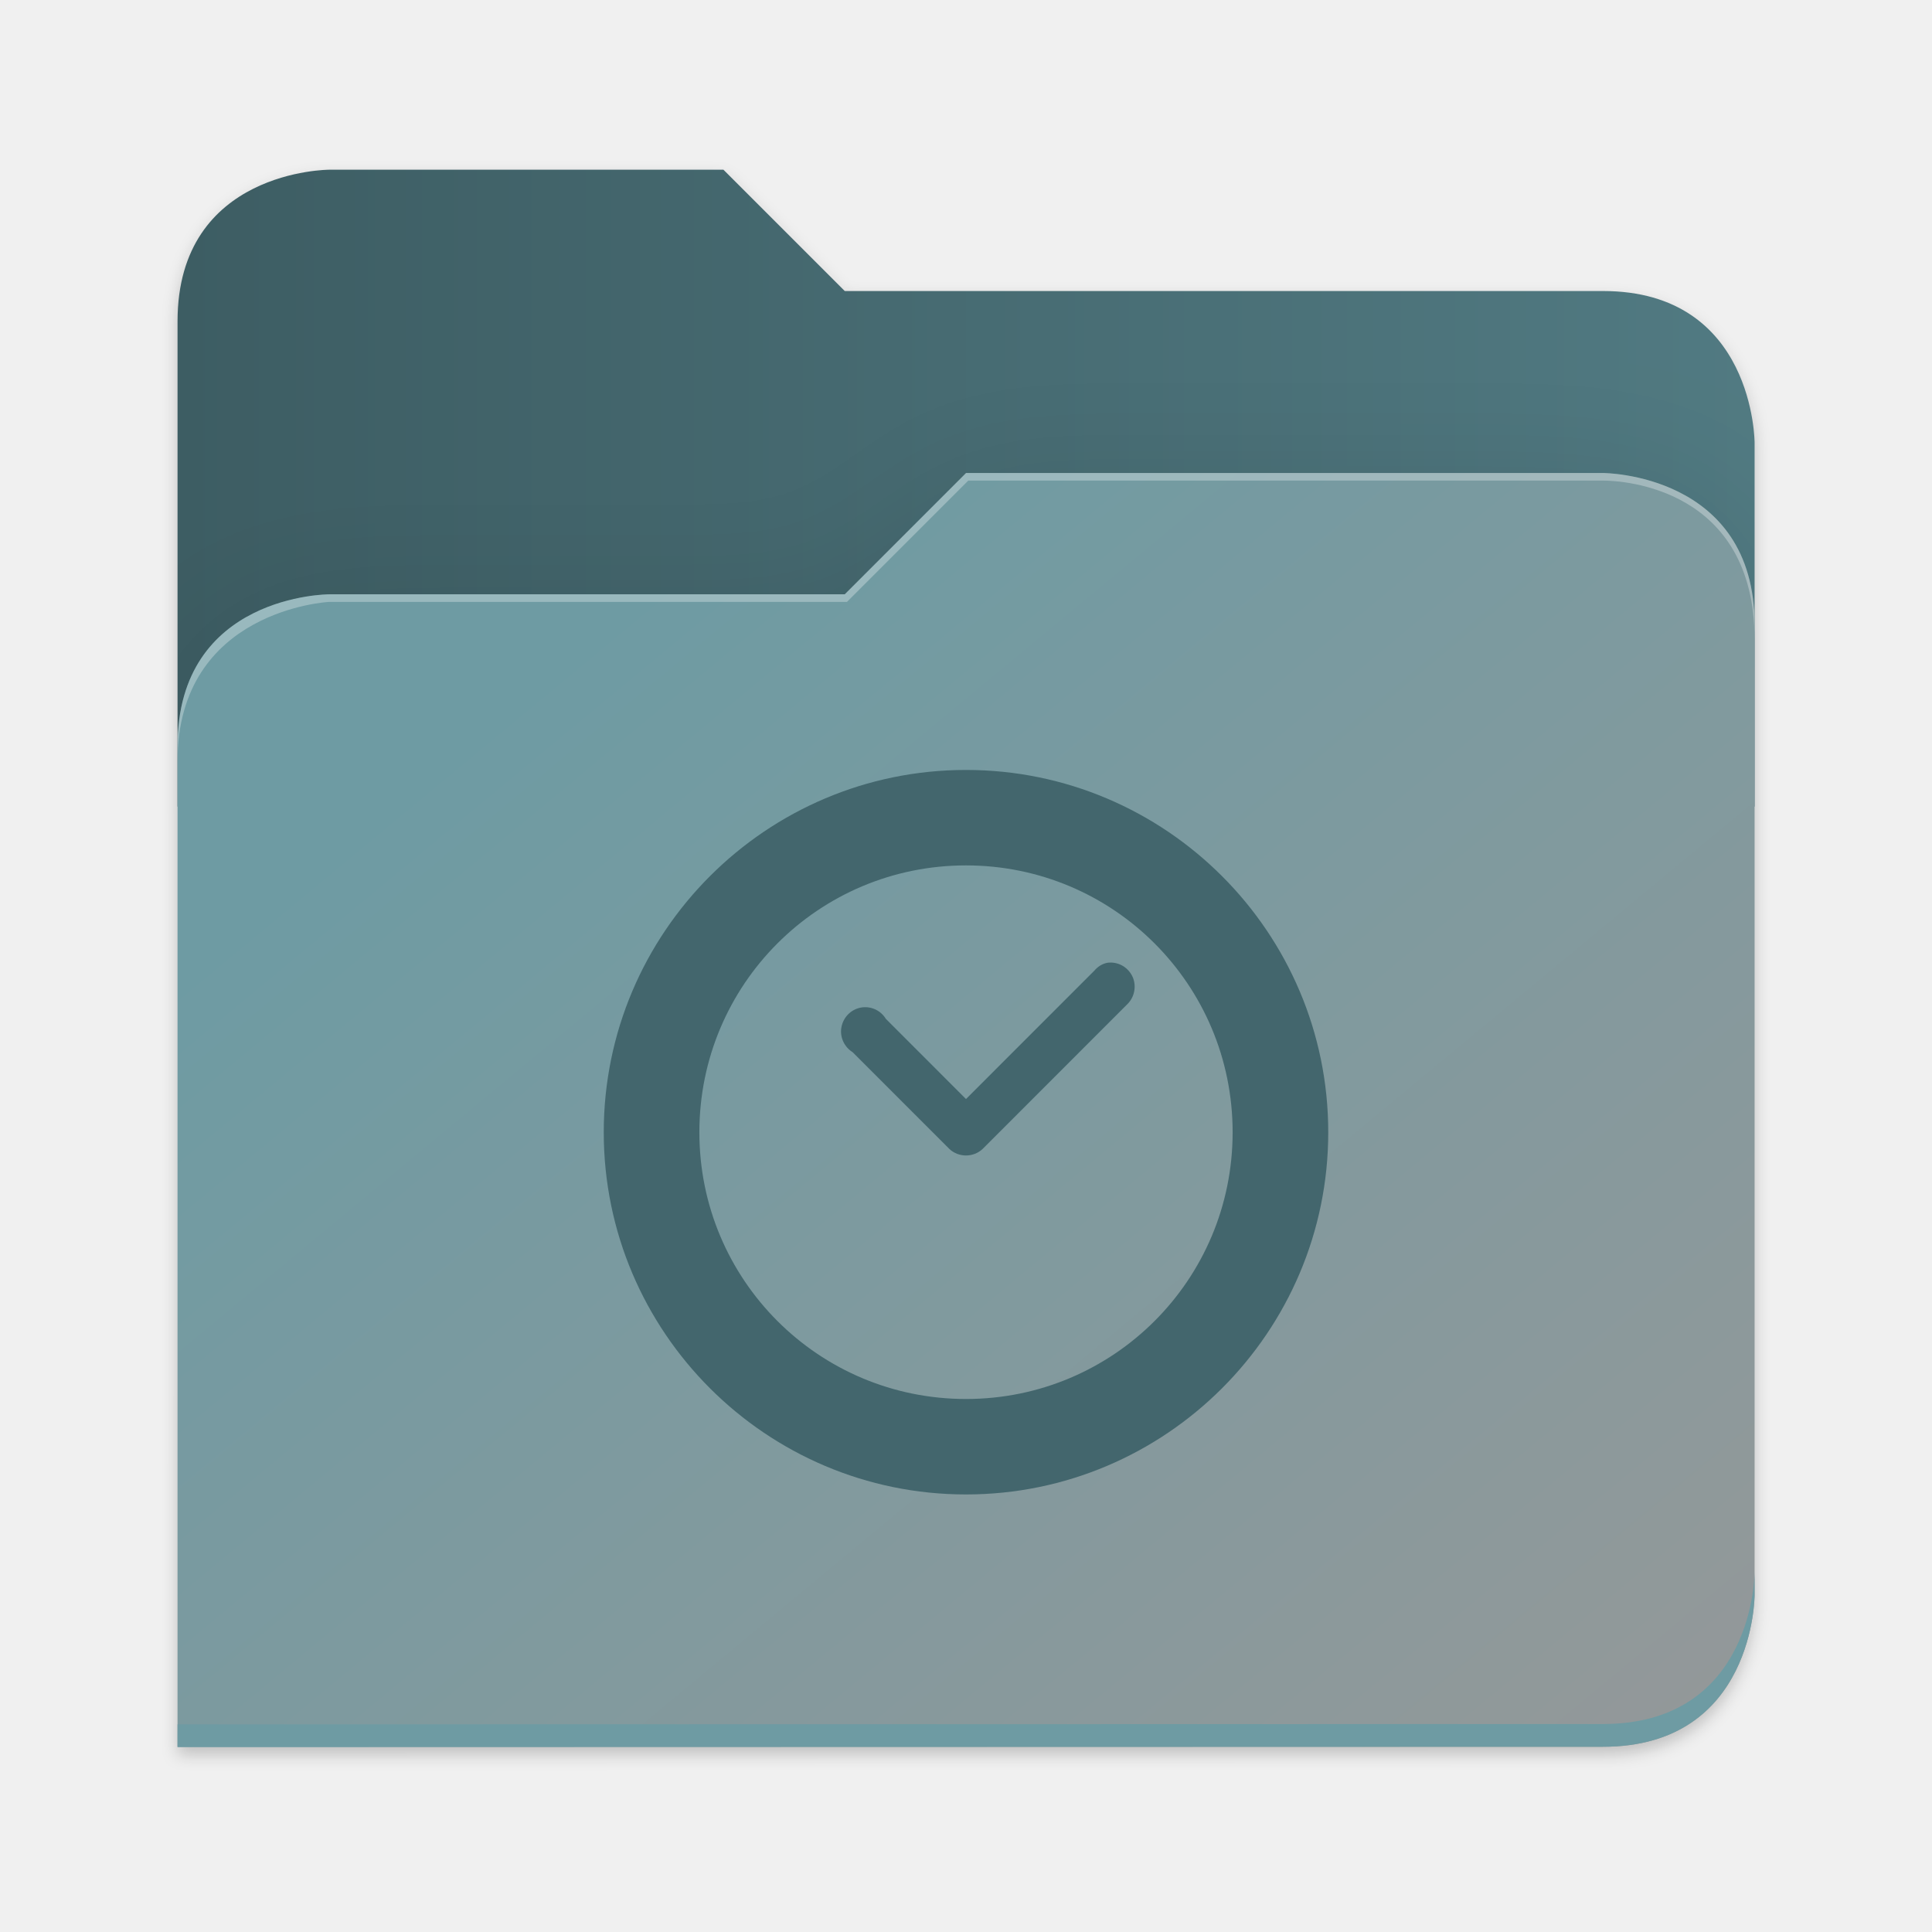
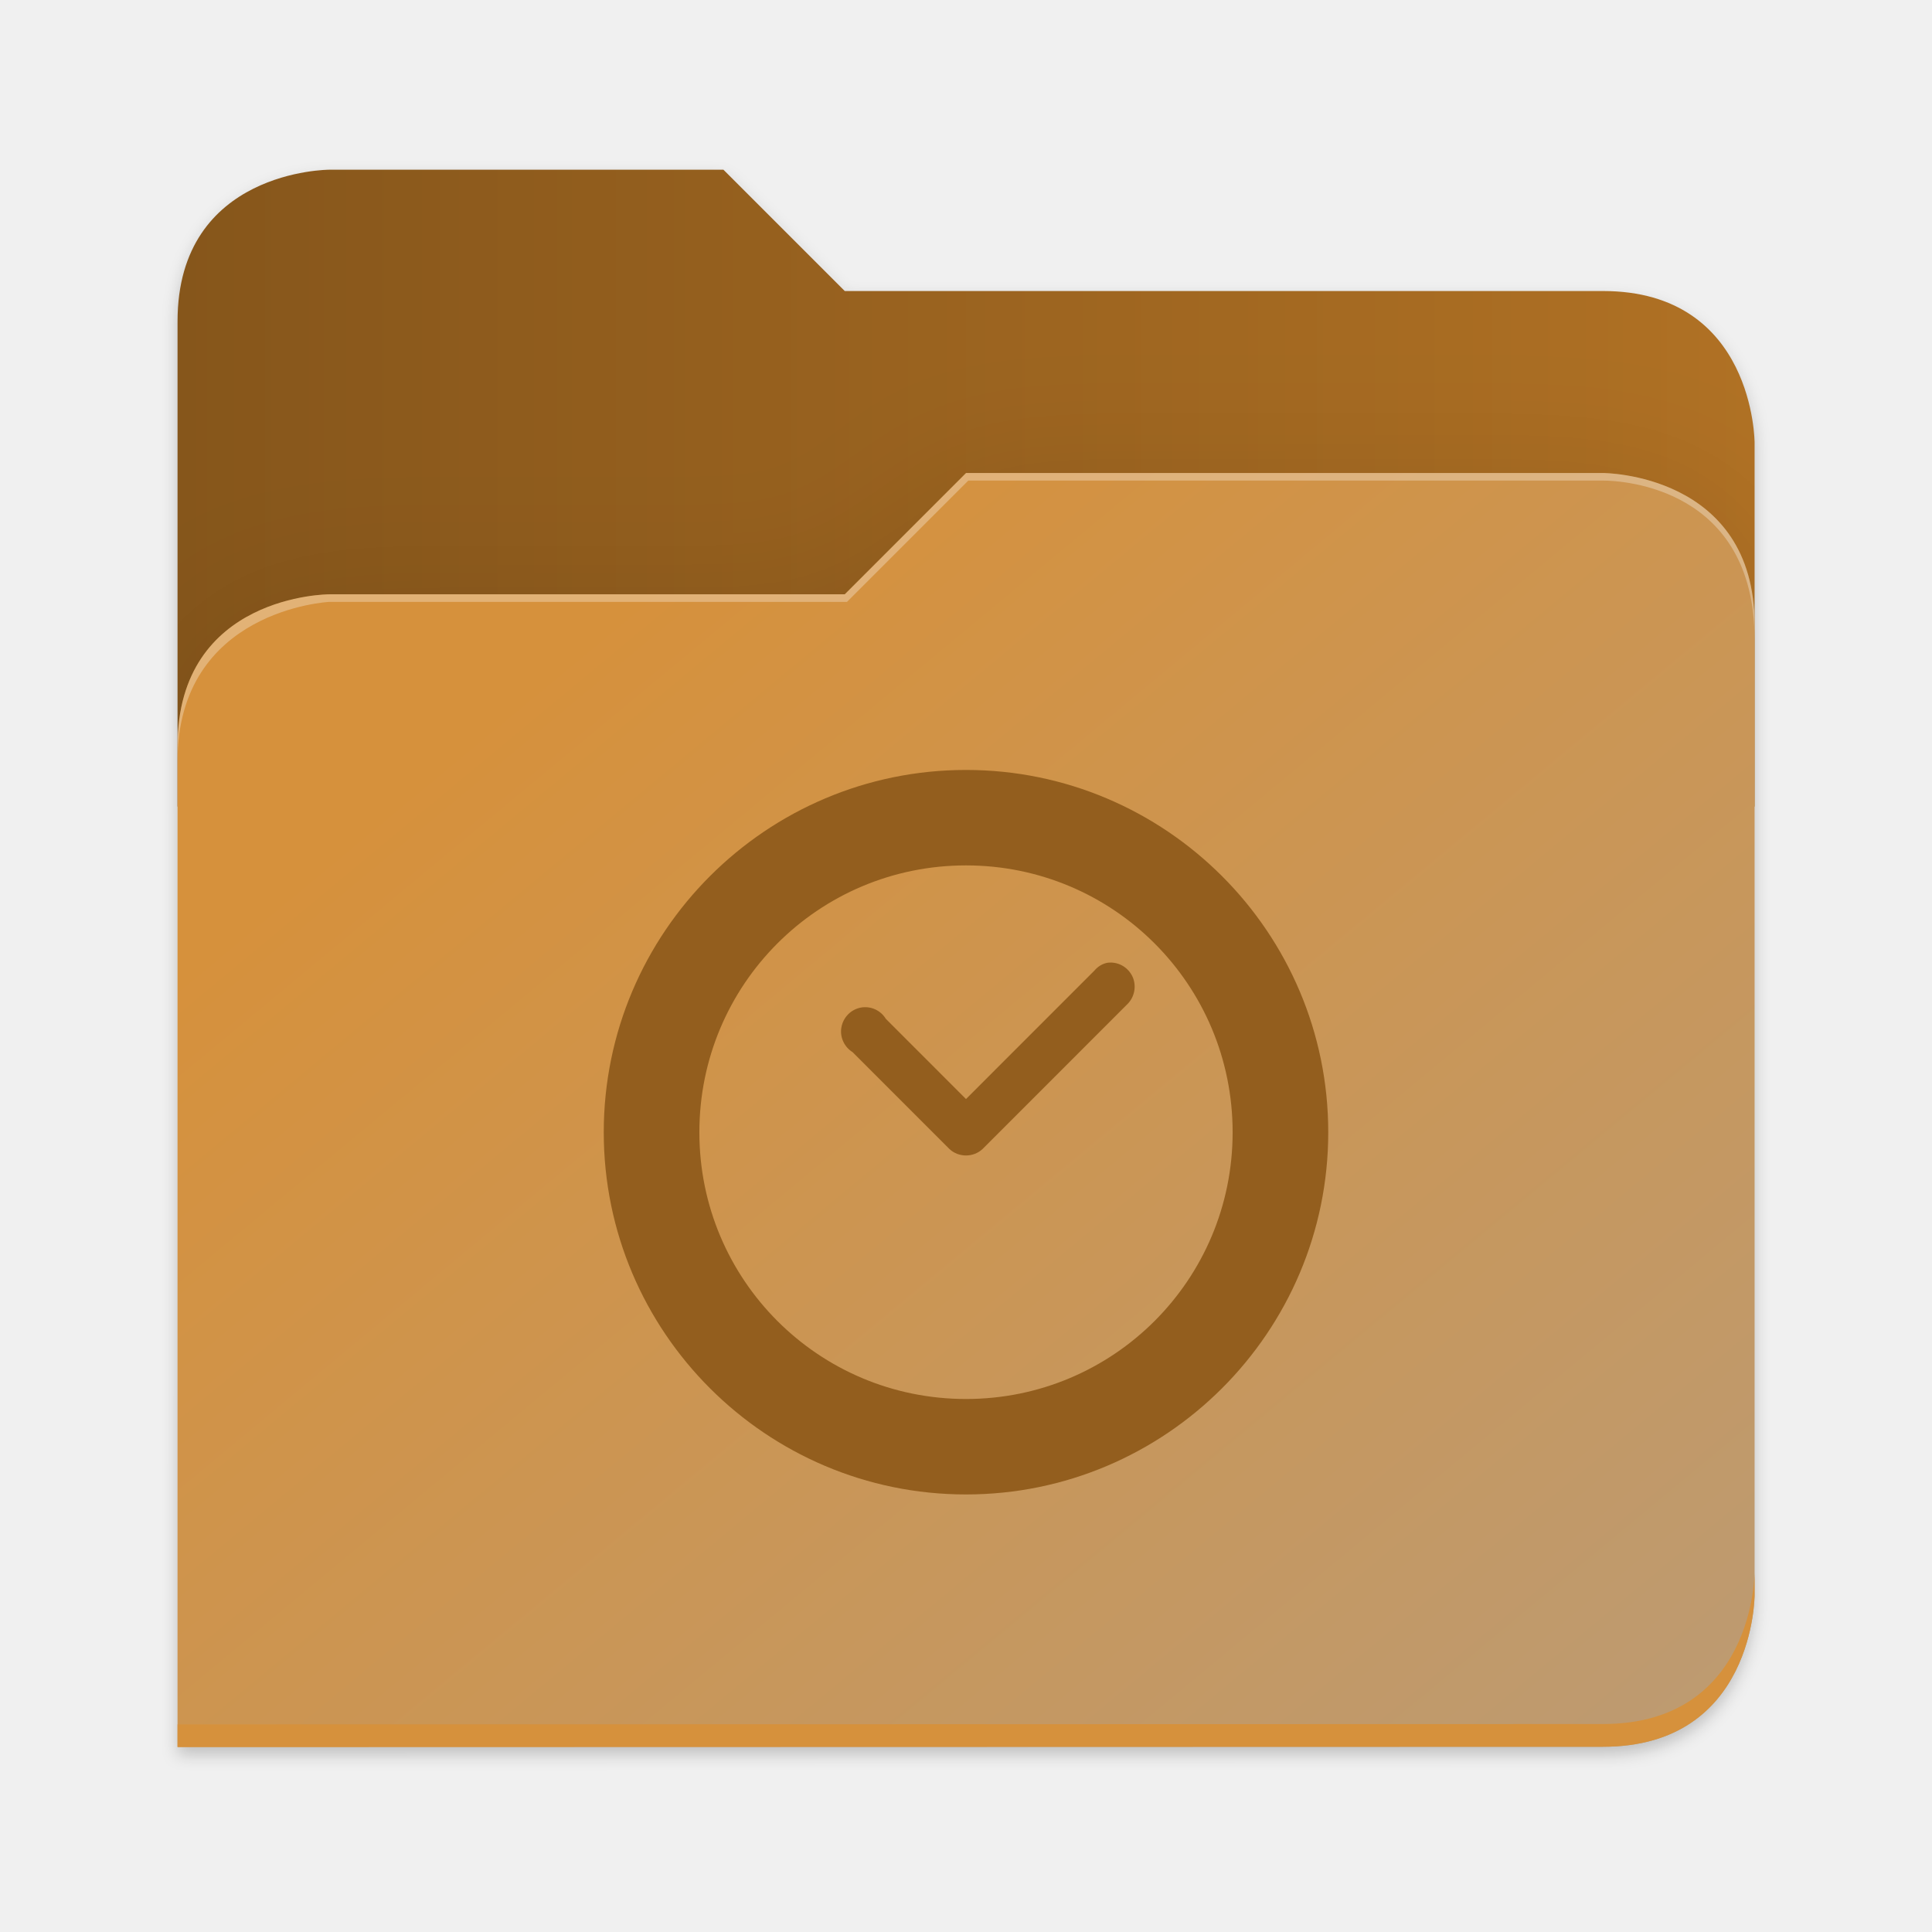
<svg xmlns="http://www.w3.org/2000/svg" xmlns:xlink="http://www.w3.org/1999/xlink" height="128" viewBox="0 0 128 128" width="128" version="1.1" id="svg5248">
  <defs id="defs5252">
    <filter style="color-interpolation-filters:sRGB" id="filter1302" x="-0.012" width="1.024" y="-0.012" height="1.024">
      <feGaussianBlur stdDeviation="2.08" id="feGaussianBlur1304" />
    </filter>
    <linearGradient id="bg-gradient-2">
-       <stop style="stop-color:#3d5d63;stop-opacity:1" offset="0" id="stop13402" />
-       <stop style="stop-color:#517a82;stop-opacity:1" offset="1" id="stop13404" />
+       <stop style="stop-color:#86561b;stop-opacity:1" offset="0" id="stop13402" />
+       <stop style="stop-color:#b07124;stop-opacity:1" offset="1" id="stop13404" />
    </linearGradient>
    <clipPath clipPathUnits="userSpaceOnUse" id="clipPath1509">
      <path id="path1511" d="M 192,-164 H 88 c 0,0 -40,0 -40,40 V 4 h 416 v -96 c 0,0 0,-40 -40,-40 H 224 Z" style="display:inline;opacity:1;vector-effect:none;fill:#c9b8a7;fill-opacity:1;stroke:none;stroke-width:26.067;stroke-linecap:butt;stroke-linejoin:miter;stroke-miterlimit:4;stroke-dasharray:none;stroke-dashoffset:0;stroke-opacity:1;marker:none;marker-start:none;marker-mid:none;marker-end:none;paint-order:normal;enable-background:new" />
    </clipPath>
    <filter style="color-interpolation-filters:sRGB" id="filter1529" x="-0.108" width="1.217" y="-0.134" height="1.269">
      <feGaussianBlur stdDeviation="18.8" id="feGaussianBlur1531" />
    </filter>
    <linearGradient id="linearGradient888">
-       <stop style="stop-color:#6e9ba3;stop-opacity:1" offset="0" id="stop884" />
-       <stop style="stop-color:#989898;stop-opacity:1" offset="1" id="stop886" />
+       <stop style="stop-color:#d6913c;stop-opacity:1" offset="0" id="stop884" />
+       <stop style="stop-color:#ba9c78;stop-opacity:1" offset="1" id="stop886" />
    </linearGradient>
    <linearGradient xlink:href="#bg-gradient-2" id="linearGradient5836" gradientUnits="userSpaceOnUse" x1="64" y1="756" x2="480" y2="756" />
    <linearGradient xlink:href="#linearGradient888" id="linearGradient5838" gradientUnits="userSpaceOnUse" x1="152.898" y1="-38.797" x2="447.309" y2="316" />
  </defs>
  <linearGradient id="a" gradientUnits="userSpaceOnUse" x1="12" x2="116" y1="64" y2="64">
    <stop offset="0" stop-color="#3d3846" id="stop5214" />
    <stop offset="0.05" stop-color="#77767b" id="stop5216" />
    <stop offset="0.1" stop-color="#5e5c64" id="stop5218" />
    <stop offset="0.9" stop-color="#504e56" id="stop5220" />
    <stop offset="0.95" stop-color="#77767b" id="stop5222" />
    <stop offset="1" stop-color="#3d3846" id="stop5224" />
  </linearGradient>
  <linearGradient id="b" gradientUnits="userSpaceOnUse" x1="12" x2="112.041" y1="60" y2="80.988">
    <stop offset="0" stop-color="#77767b" id="stop5227" />
    <stop offset="0.384" stop-color="#9a9996" id="stop5229" />
    <stop offset="0.721" stop-color="#77767b" id="stop5231" />
    <stop offset="1" stop-color="#68666f" id="stop5233" />
  </linearGradient>
  <g transform="matrix(0.2511615,0,0,0.2511615,-0.2929295,52.43479)" id="g5798" style="fill:#c9b8a7;fill-opacity:1;stroke:#a08f7f;stroke-opacity:1">
    <path id="path5786" d="m 88,-162 c 0,0 -40,0 -40,40 L 47.965,6 h 0.033 L 47.965,254.094 424,254 c 40,0 40,-40 40,-40 V 6 -42 -90 c 0,0 0,-40 -40,-40 H 224 l -32,-32 z" style="display:inline;opacity:0.2;fill:#000000;fill-opacity:1;stroke:none;stroke-width:26.067;stroke-linecap:butt;stroke-linejoin:miter;stroke-miterlimit:4;stroke-dasharray:none;stroke-dashoffset:0;stroke-opacity:1;marker:none;marker-start:none;marker-mid:none;marker-end:none;paint-order:normal;filter:url(#filter1302);enable-background:new" />
    <path style="display:inline;opacity:1;fill:url(#linearGradient5836);fill-opacity:1;stroke:none;stroke-width:26.067;stroke-linecap:butt;stroke-linejoin:miter;stroke-miterlimit:4;stroke-dasharray:none;stroke-dashoffset:0;stroke-opacity:1;marker:none;marker-start:none;marker-mid:none;marker-end:none;paint-order:normal;enable-background:new" d="M 208,672 H 104 c 0,0 -40,0 -40,40 v 128 h 416 v -96 c 0,0 0,-40 -40,-40 H 240 Z" transform="translate(-16,-836)" id="path5788" />
    <path id="path5790" d="m 256,-80 -32,32 H 88 c 0,0 -40,0 -40,40 v 264 h 376 c 40,0 40,-40 40,-40 V -40 c 0,-40 -40,-40 -40,-40 z" style="display:inline;opacity:0.1;fill:#000000;fill-opacity:1;stroke:none;stroke-width:26.067;stroke-linecap:butt;stroke-linejoin:miter;stroke-miterlimit:4;stroke-dasharray:none;stroke-dashoffset:0;stroke-opacity:1;marker:none;marker-start:none;marker-mid:none;marker-end:none;paint-order:normal;filter:url(#filter1529);enable-background:new" clip-path="url(#clipPath1509)" />
    <path style="display:inline;opacity:1;fill:url(#linearGradient5838);fill-opacity:1;stroke:none;stroke-width:26.067;stroke-linecap:butt;stroke-linejoin:miter;stroke-miterlimit:4;stroke-dasharray:none;stroke-dashoffset:0;stroke-opacity:1;marker:none;marker-start:none;marker-mid:none;marker-end:none;paint-order:normal;enable-background:new" d="m 256,-84 -32,32 H 88 c 0,0 -40,0 -40,40 v 264 h 376 c 40,0 40,-40 40,-40 V -44 c 0,-40 -40,-40 -40,-40 z" id="path5792" />
-     <path style="font-variation-settings:normal;display:inline;opacity:1;fill:#6e9ba3;fill-opacity:1;stroke:none;stroke-width:26.067;stroke-linecap:butt;stroke-linejoin:miter;stroke-miterlimit:4;stroke-dasharray:none;stroke-dashoffset:0;stroke-opacity:1;marker:none;marker-start:none;marker-mid:none;marker-end:none;paint-order:normal;enable-background:new;stop-color:#000000;stop-opacity:1" d="m 480,1042 c 0,0 0,40 -40,40 l -375.998,0.094 -0.004,6 L 440,1088 c 40,0 40,-40 40,-40 z" transform="translate(-16,-836)" id="path5794" />
+     <path style="font-variation-settings:normal;display:inline;opacity:1;fill:#d6913c;fill-opacity:1;stroke:none;stroke-width:26.067;stroke-linecap:butt;stroke-linejoin:miter;stroke-miterlimit:4;stroke-dasharray:none;stroke-dashoffset:0;stroke-opacity:1;marker:none;marker-start:none;marker-mid:none;marker-end:none;paint-order:normal;enable-background:new;stop-color:#000000;stop-opacity:1" d="m 480,1042 c 0,0 0,40 -40,40 l -375.998,0.094 -0.004,6 L 440,1088 c 40,0 40,-40 40,-40 z" transform="translate(-16,-836)" id="path5794" />
    <path style="display:inline;opacity:0.3;fill:#ffffff;fill-opacity:1;stroke:none;stroke-width:26.067;stroke-linecap:butt;stroke-linejoin:miter;stroke-miterlimit:4;stroke-dasharray:none;stroke-dashoffset:0;stroke-opacity:1;marker:none;marker-start:none;marker-mid:none;marker-end:none;paint-order:normal;enable-background:new" d="m 272,752 -32,32 H 104 c 0,0 -40,0 -40,40 v 4 c 0,-40 40,-42 40,-42 h 136.591 l 32,-32 H 440 c 5.38,0 40,2 40,42 v -4 c 0,-40 -40,-40 -40,-40 z" id="path5796" transform="translate(-16,-836)" />
  </g>
-   <g id="surface105959-1" transform="matrix(3.494182,0,0,3.494182,134.0262,48.09931)" style="fill:#426369;fill-opacity:1;stroke:none;stroke-width:0.894" />
-   <g transform="matrix(3.2,0,0,3.2,-1729.983,575)" style="display:inline;fill:#43666d;fill-opacity:1" id="layer1" />
-   <g transform="matrix(3.2,0,0,3.2,-2501.183,1749.4)" style="display:inline;fill:#43666d;fill-opacity:1" id="layer9" />
-   <g transform="matrix(3.2,0,0,3.2,-1729.983,-65)" id="layer13" style="fill:#43666d;fill-opacity:1" />
-   <g transform="matrix(3.2,0,0,3.2,-1729.983,575)" style="display:inline;fill:#43666d;fill-opacity:1" id="g6387" />
-   <g transform="matrix(3.2,0,0,3.2,-1729.983,575)" style="display:inline;fill:#43666d;fill-opacity:1" id="layer10" />
-   <g transform="matrix(3.2,0,0,3.2,-1729.983,575)" id="layer12" style="fill:#43666d;fill-opacity:1" />
-   <g transform="matrix(3.2,0,0,3.2,-1729.983,575)" style="display:inline;fill:#43666d;fill-opacity:1" id="layer11" />
-   <path d="m 64,51.011 c -13.233,0 -24,10.757 -24,24.006 0,13.237 10.767,23.994 24,23.994 13.233,0 24,-10.757 24,-23.994 0,-13.249 -10.767,-24.006 -24,-24.006 z m 0,6.324 c 9.778,0 17.665,7.902 17.665,17.682 0,9.768 -7.887,17.67 -17.665,17.67 -9.778,0 -17.665,-7.902 -17.665,-17.67 0,-9.78 7.887,-17.682 17.665,-17.682 z m 9.64,6.437 c -0.1,0 -0.213,0 -0.326,0.025 -0.313,0.075 -0.588,0.25 -0.801,0.501 l -8.513,8.516 -5.308,-5.31 c -0.351,-0.576 -1.002,-0.864 -1.653,-0.751 -0.664,0.125 -1.164,0.639 -1.29,1.29 -0.125,0.651 0.175,1.315 0.739,1.666 l 6.41,6.412 c 0.613,0.576 1.59,0.576 2.203,0 l 9.615,-9.618 c 0.438,-0.451 0.576,-1.127 0.351,-1.716 -0.238,-0.589 -0.789,-0.989 -1.427,-1.014 z m 0,0" fill="#2e3436" id="path1-0" style="fill:#43666d;fill-opacity:1;stroke-width:3.205" />
+   <g id="surface105959-1" transform="matrix(3.494182,0,0,3.494182,134.0262,48.09931)" style="fill:#8f5c1d;fill-opacity:1;stroke:none;stroke-width:0.894" />
+   <g transform="matrix(3.2,0,0,3.2,-1729.983,575)" style="display:inline;fill:#935e1e;fill-opacity:1" id="layer1" />
+   <g transform="matrix(3.2,0,0,3.2,-2501.183,1749.4)" style="display:inline;fill:#935e1e;fill-opacity:1" id="layer9" />
+   <g transform="matrix(3.2,0,0,3.2,-1729.983,-65)" id="layer13" style="fill:#935e1e;fill-opacity:1" />
+   <g transform="matrix(3.2,0,0,3.2,-1729.983,575)" style="display:inline;fill:#935e1e;fill-opacity:1" id="g6387" />
+   <g transform="matrix(3.2,0,0,3.2,-1729.983,575)" style="display:inline;fill:#935e1e;fill-opacity:1" id="layer10" />
+   <g transform="matrix(3.2,0,0,3.2,-1729.983,575)" id="layer12" style="fill:#935e1e;fill-opacity:1" />
+   <g transform="matrix(3.2,0,0,3.2,-1729.983,575)" style="display:inline;fill:#935e1e;fill-opacity:1" id="layer11" />
+   <path d="m 64,51.011 c -13.233,0 -24,10.757 -24,24.006 0,13.237 10.767,23.994 24,23.994 13.233,0 24,-10.757 24,-23.994 0,-13.249 -10.767,-24.006 -24,-24.006 z m 0,6.324 c 9.778,0 17.665,7.902 17.665,17.682 0,9.768 -7.887,17.67 -17.665,17.67 -9.778,0 -17.665,-7.902 -17.665,-17.67 0,-9.78 7.887,-17.682 17.665,-17.682 z m 9.64,6.437 c -0.1,0 -0.213,0 -0.326,0.025 -0.313,0.075 -0.588,0.25 -0.801,0.501 l -8.513,8.516 -5.308,-5.31 c -0.351,-0.576 -1.002,-0.864 -1.653,-0.751 -0.664,0.125 -1.164,0.639 -1.29,1.29 -0.125,0.651 0.175,1.315 0.739,1.666 l 6.41,6.412 c 0.613,0.576 1.59,0.576 2.203,0 l 9.615,-9.618 c 0.438,-0.451 0.576,-1.127 0.351,-1.716 -0.238,-0.589 -0.789,-0.989 -1.427,-1.014 z m 0,0" fill="#2e3436" id="path1-0" style="fill:#935e1e;fill-opacity:1;stroke-width:3.205" />
</svg>
